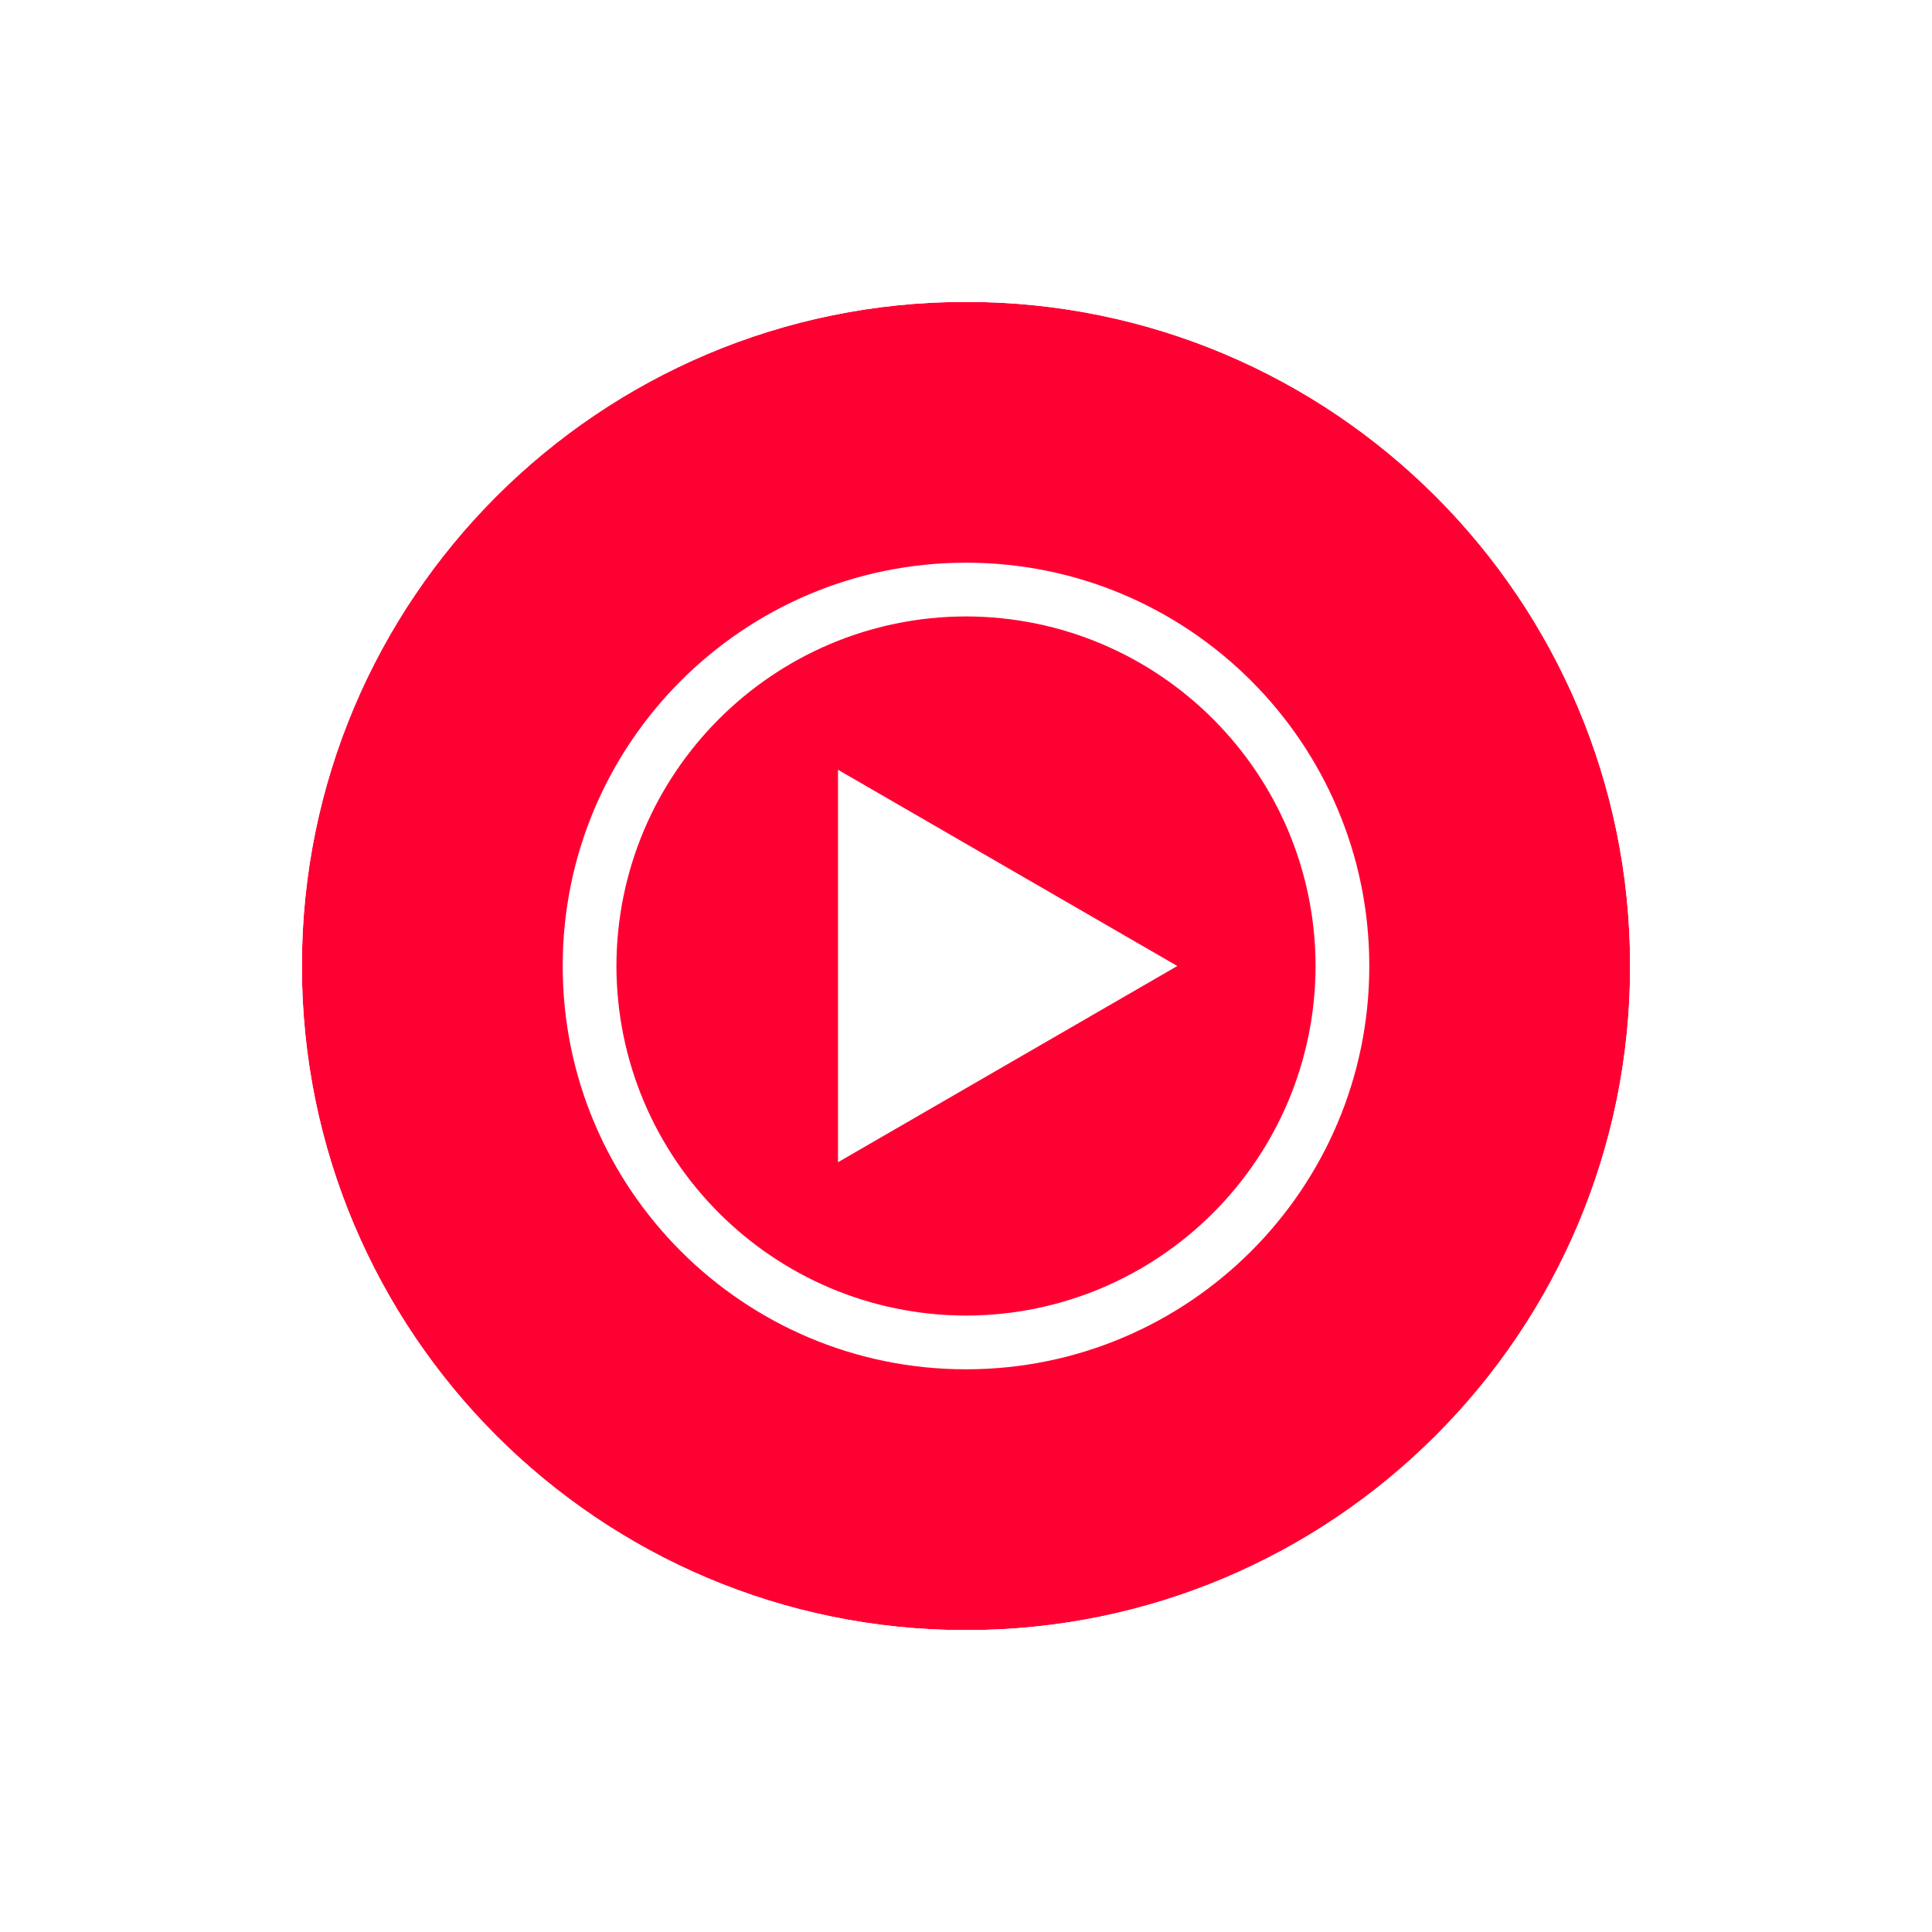
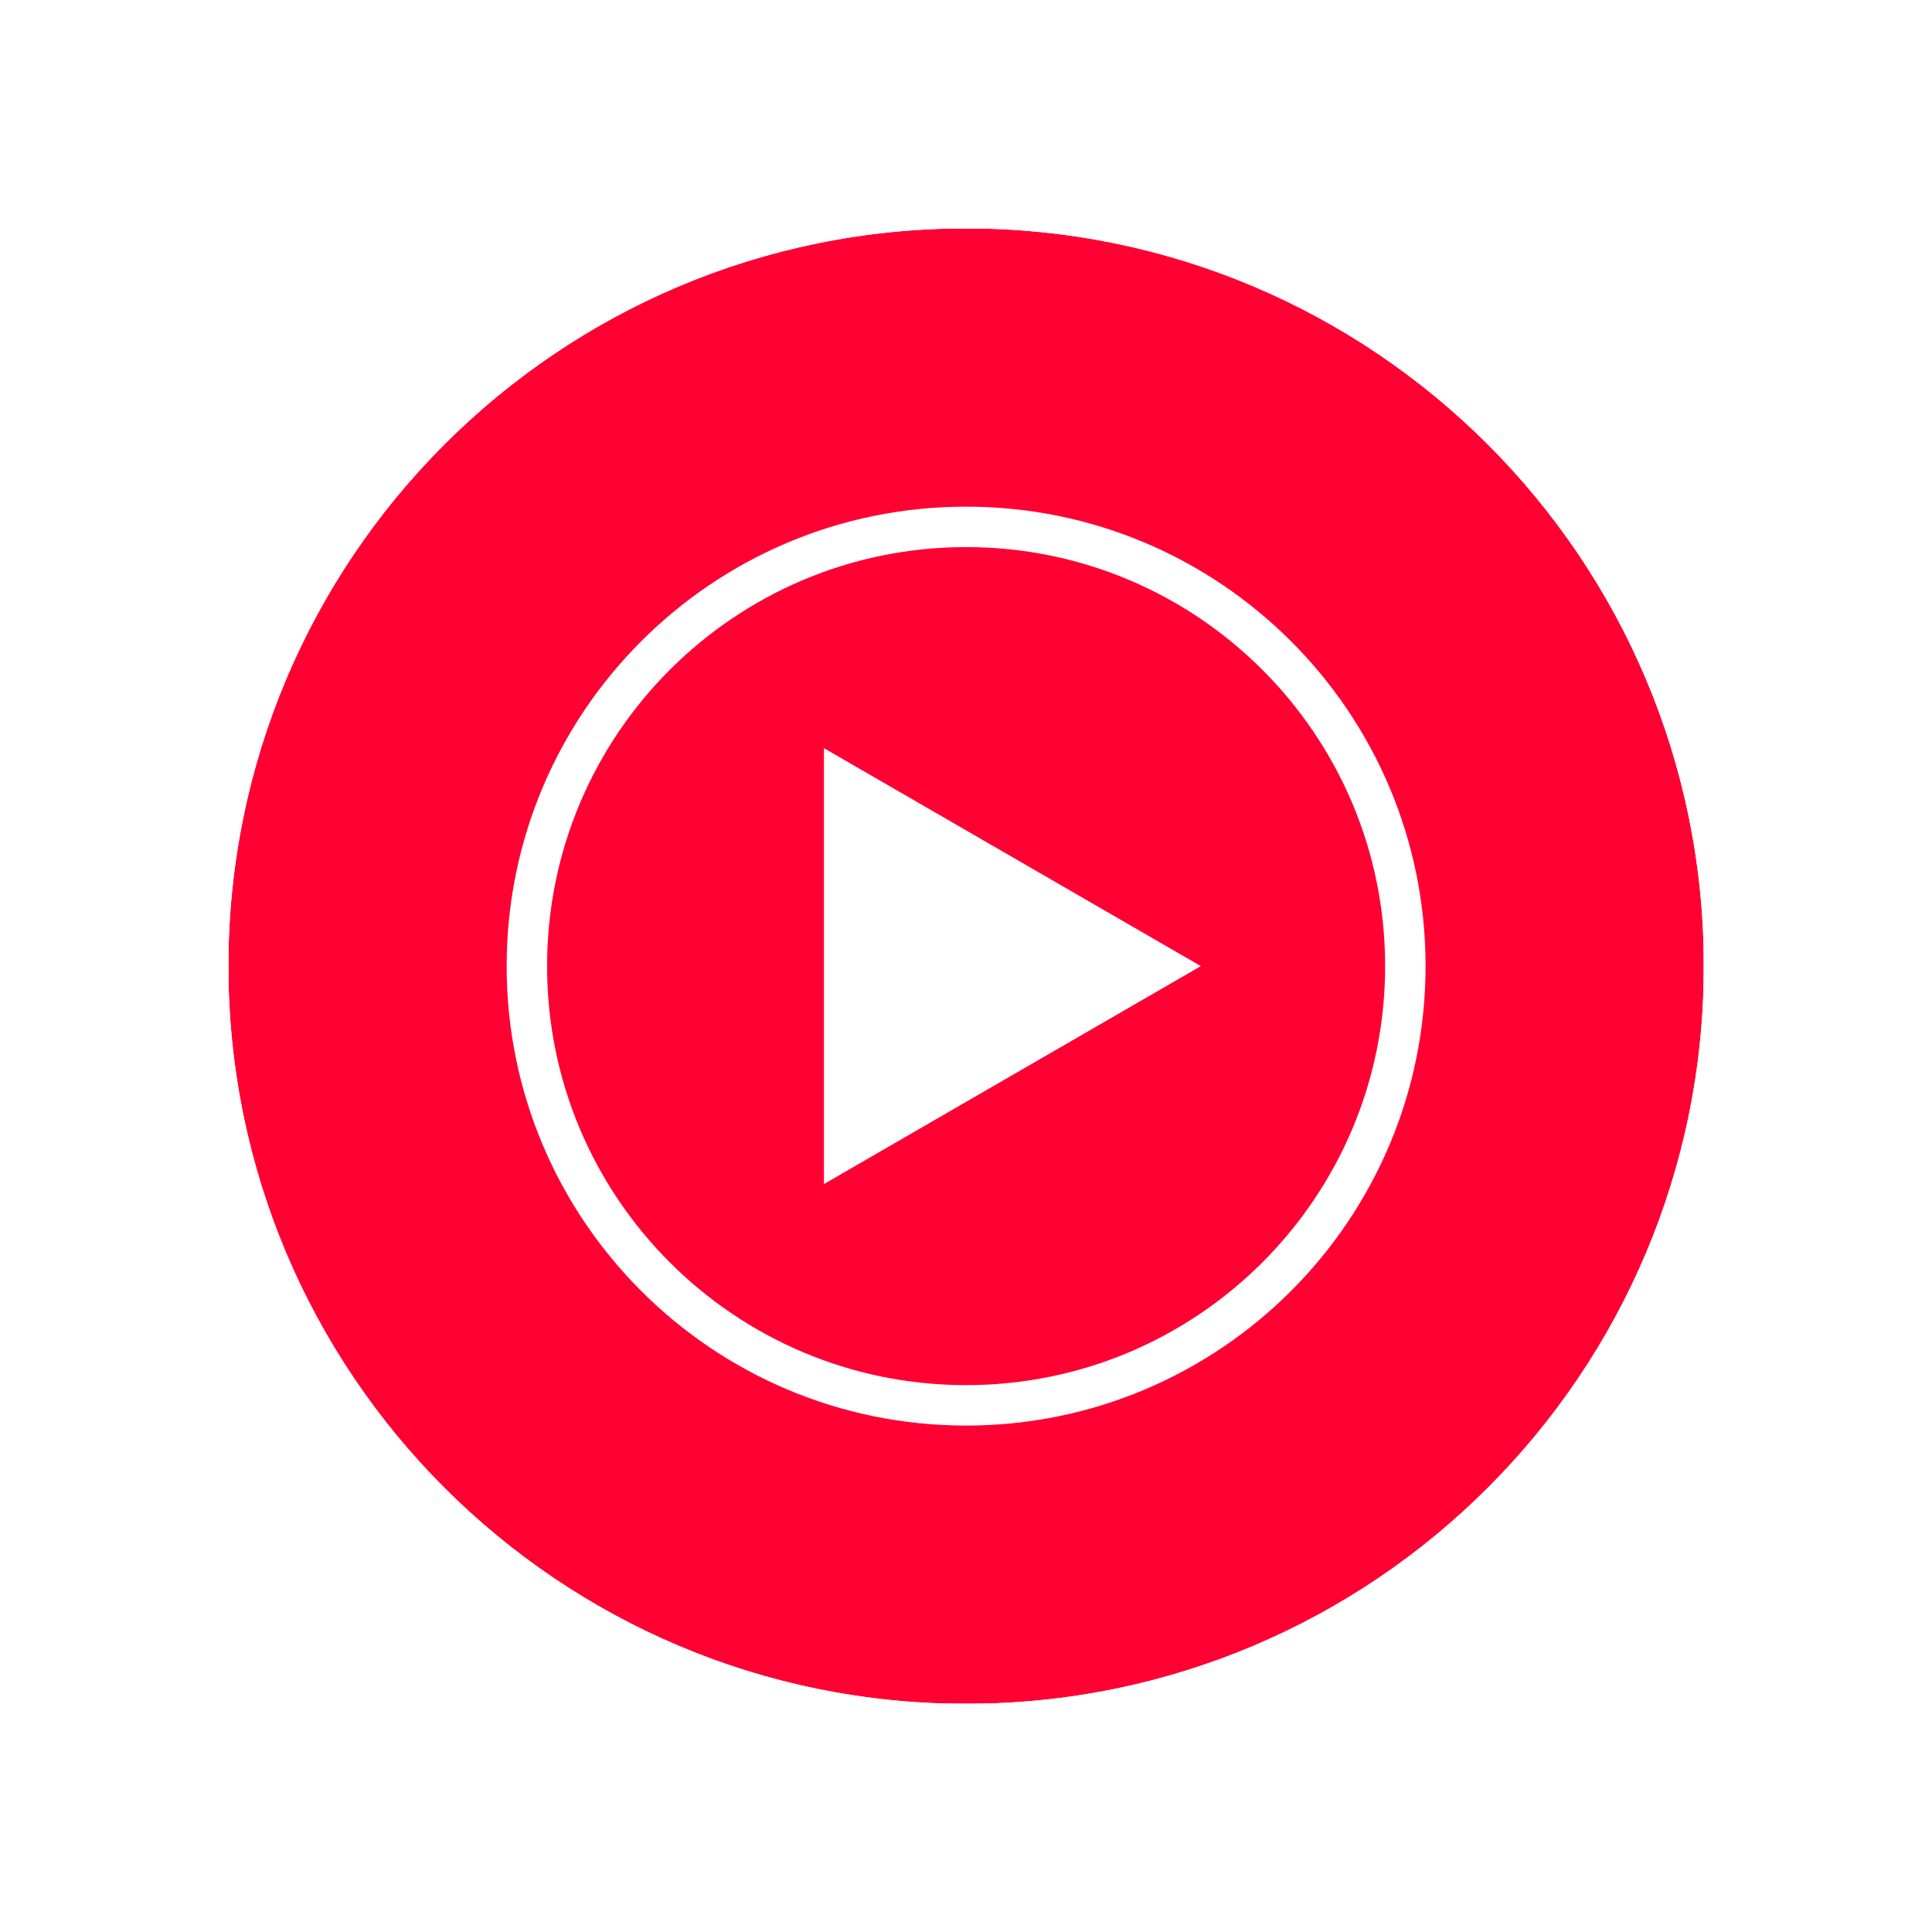
<svg xmlns="http://www.w3.org/2000/svg" fill="none" viewBox="0 0 32 32">
  <defs>
    <clipPath id="youtubemusic-unmasked__a">
      <path fill="#fff" d="M5 5h22v22H5z" />
    </clipPath>
  </defs>
  <path fill="#fff" d="M0 0h32v32H0z" />
-   <g clip-path="url(#youtubemusic-unmasked__a)">
-     <mask id="youtubemusic-unmasked__b" width="22" height="22" x="5" y="5" maskUnits="userSpaceOnUse" style="mask-type:alpha">
-       <circle cx="16" cy="16" r="11" fill="#000" />
-     </mask>
-     <g mask="url(#youtubemusic-unmasked__b)">
-       <path fill="#FF0033" d="M16 27c6.08 0 11-4.92 11-11S22.08 5 16 5 5 9.92 5 16s4.92 11 11 11Z" />
-       <path fill="#fff" d="M16 10.21A5.8 5.8 0 0 1 21.79 16 5.8 5.8 0 0 1 16 21.79 5.8 5.8 0 0 1 10.21 16 5.8 5.8 0 0 1 16 10.21Zm0-.89A6.68 6.68 0 0 0 9.32 16 6.68 6.68 0 0 0 16 22.68 6.68 6.68 0 0 0 22.68 16 6.68 6.68 0 0 0 16 9.32Z" />
-       <path fill="#fff" d="M13.88 19.25 19.5 16l-5.62-3.25v6.5Z" />
+   <g transform="translate(-1.771 -1.771) scale(1.1108)">
+     <g clip-path="url(#youtubemusic-unmasked__a)">
+       <mask id="youtubemusic-unmasked__b" width="22" height="22" x="5" y="5" maskUnits="userSpaceOnUse" style="mask-type:alpha">
+         <circle cx="16" cy="16" r="11" fill="#000" />
+       </mask>
+       <g mask="url(#youtubemusic-unmasked__b)">
+         <path fill="#FF0033" d="M16 27c6.08 0 11-4.92 11-11S22.08 5 16 5 5 9.92 5 16s4.92 11 11 11Z" />
+         <path fill="#fff" d="M16 9.752A6.248 6.248 0 0 1 22.248 16 6.248 6.248 0 0 1 16 22.248 6.248 6.248 0 0 1 9.752 16 6.248 6.248 0 0 1 16 9.752Zm0 -0.603A6.851 6.851 0 0 0 9.149 16 6.851 6.851 0 0 0 16 22.851 6.851 6.851 0 0 0 22.851 16 6.851 6.851 0 0 0 16 9.149Z" />
+         <path fill="#fff" d="M13.88 19.25 19.5 16l-5.62-3.25v6.5Z" />
+       </g>
    </g>
  </g>
</svg>
